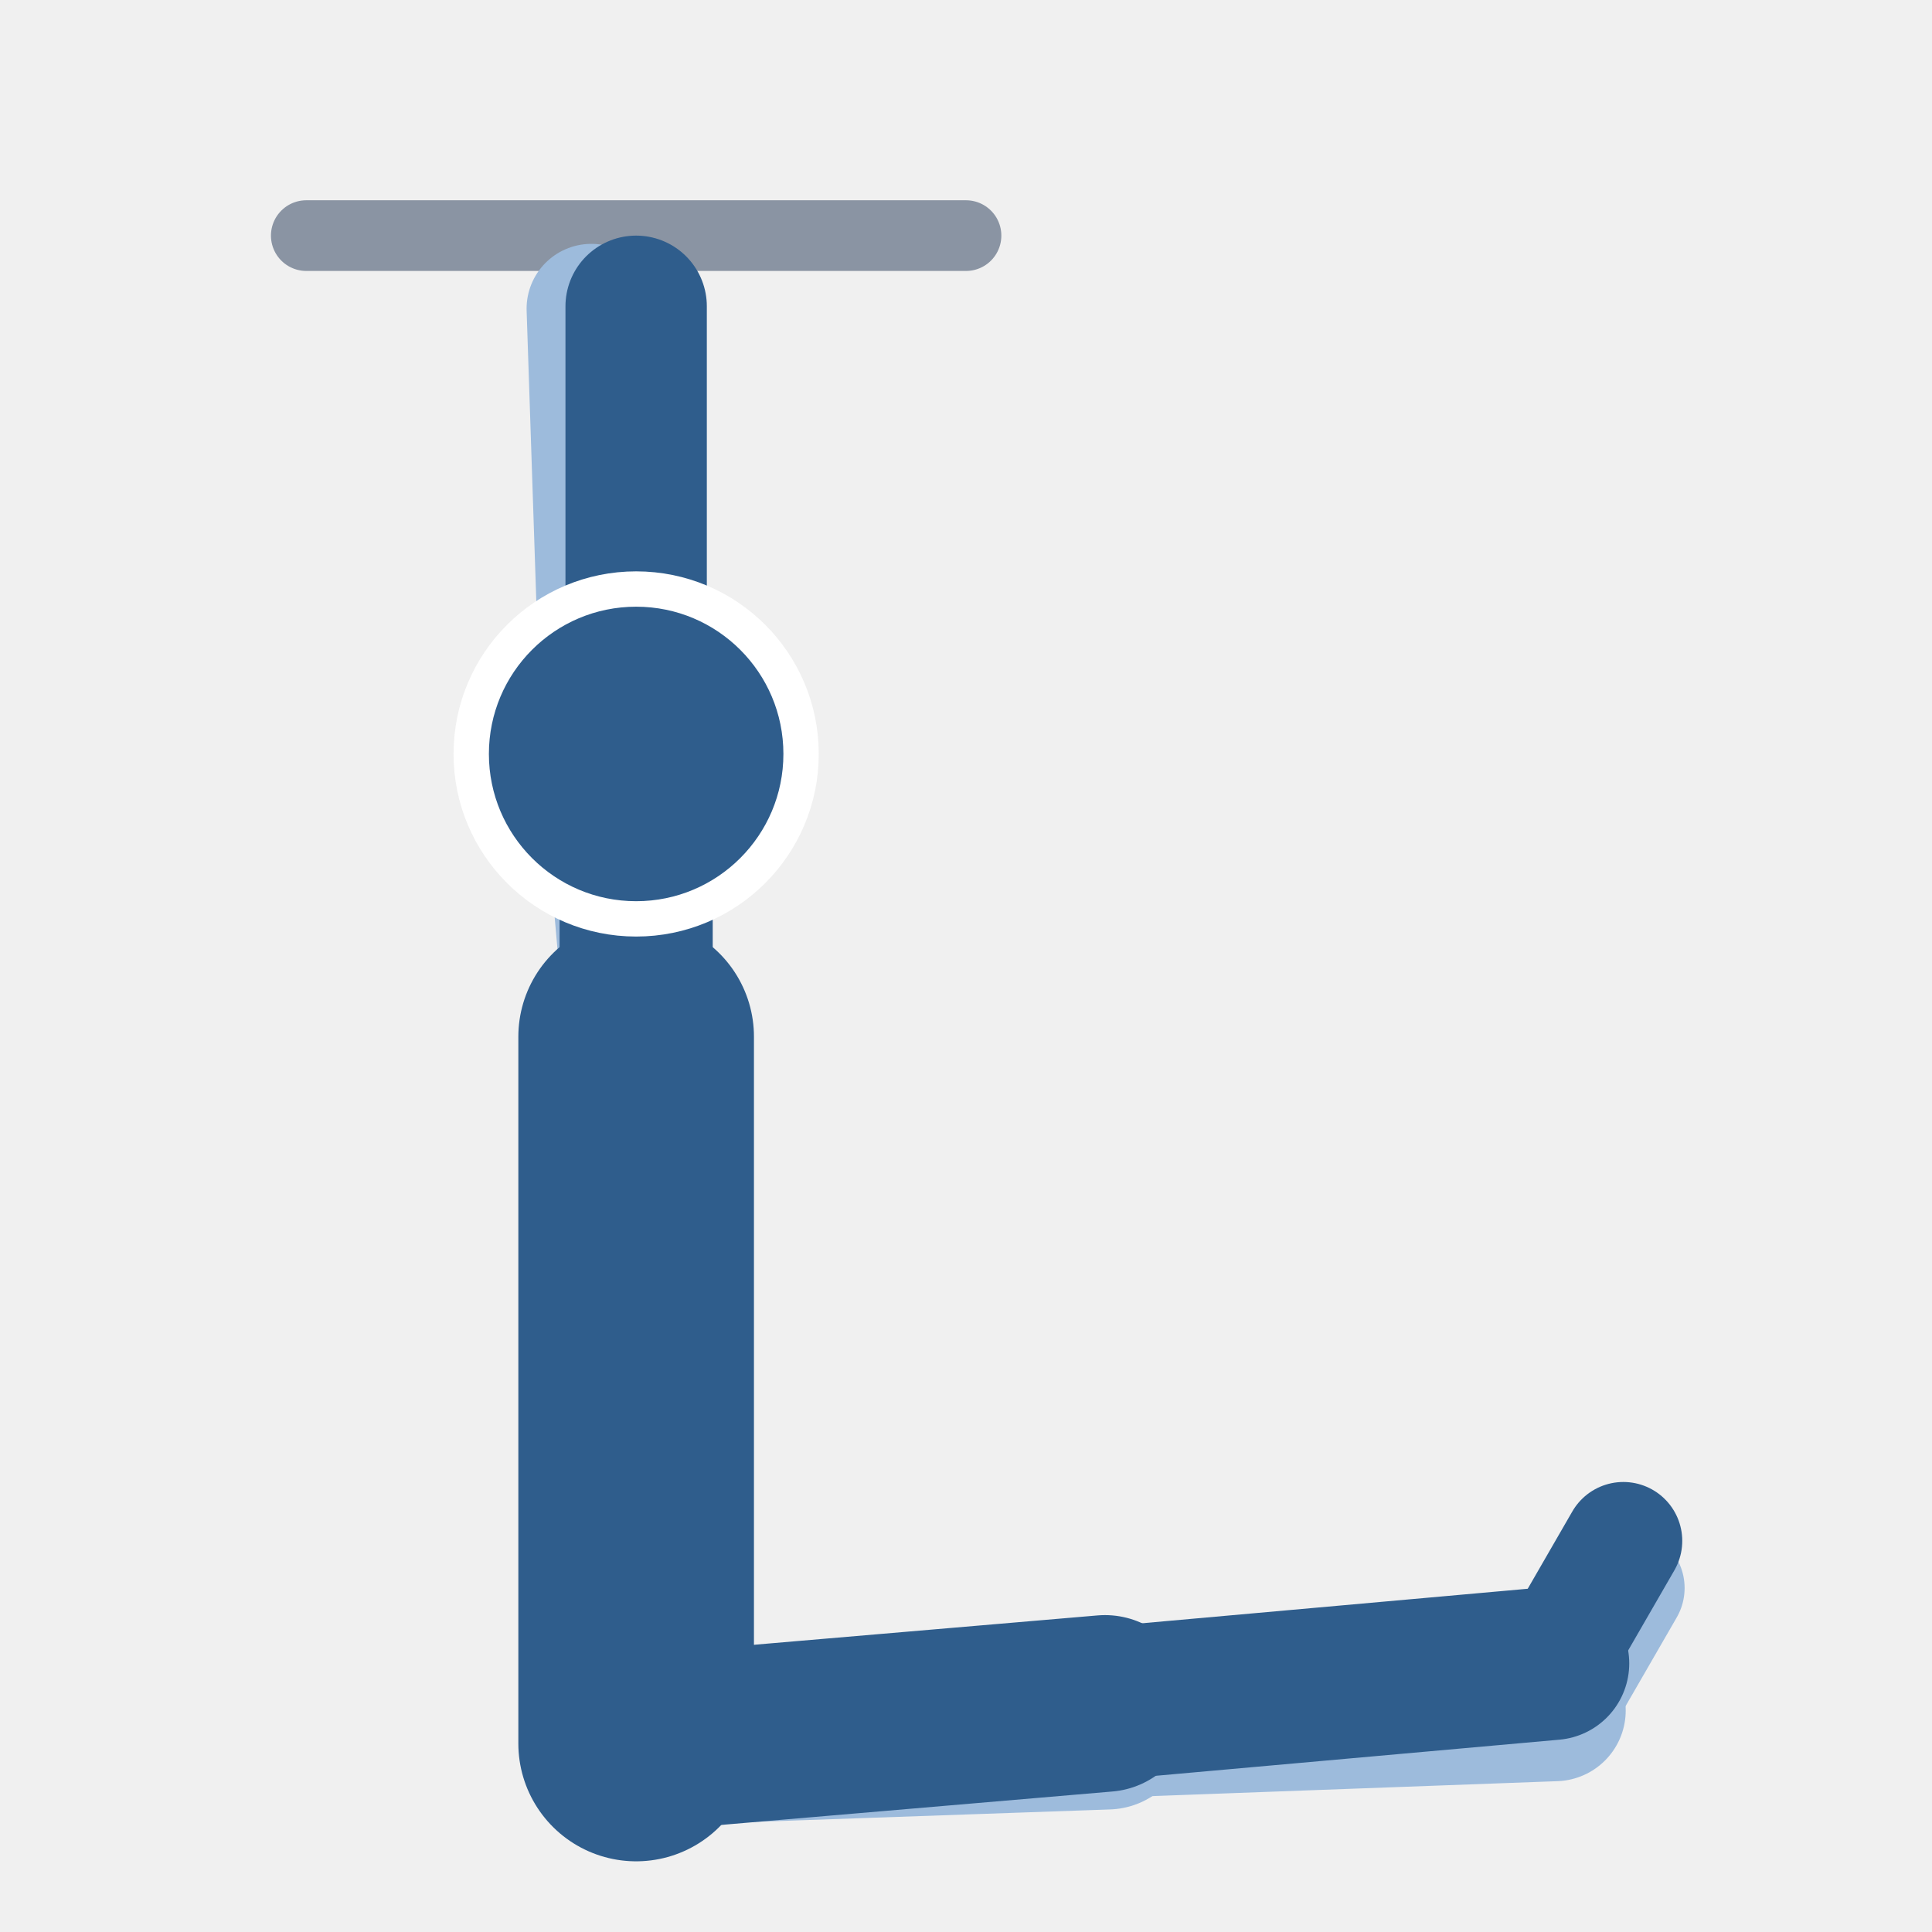
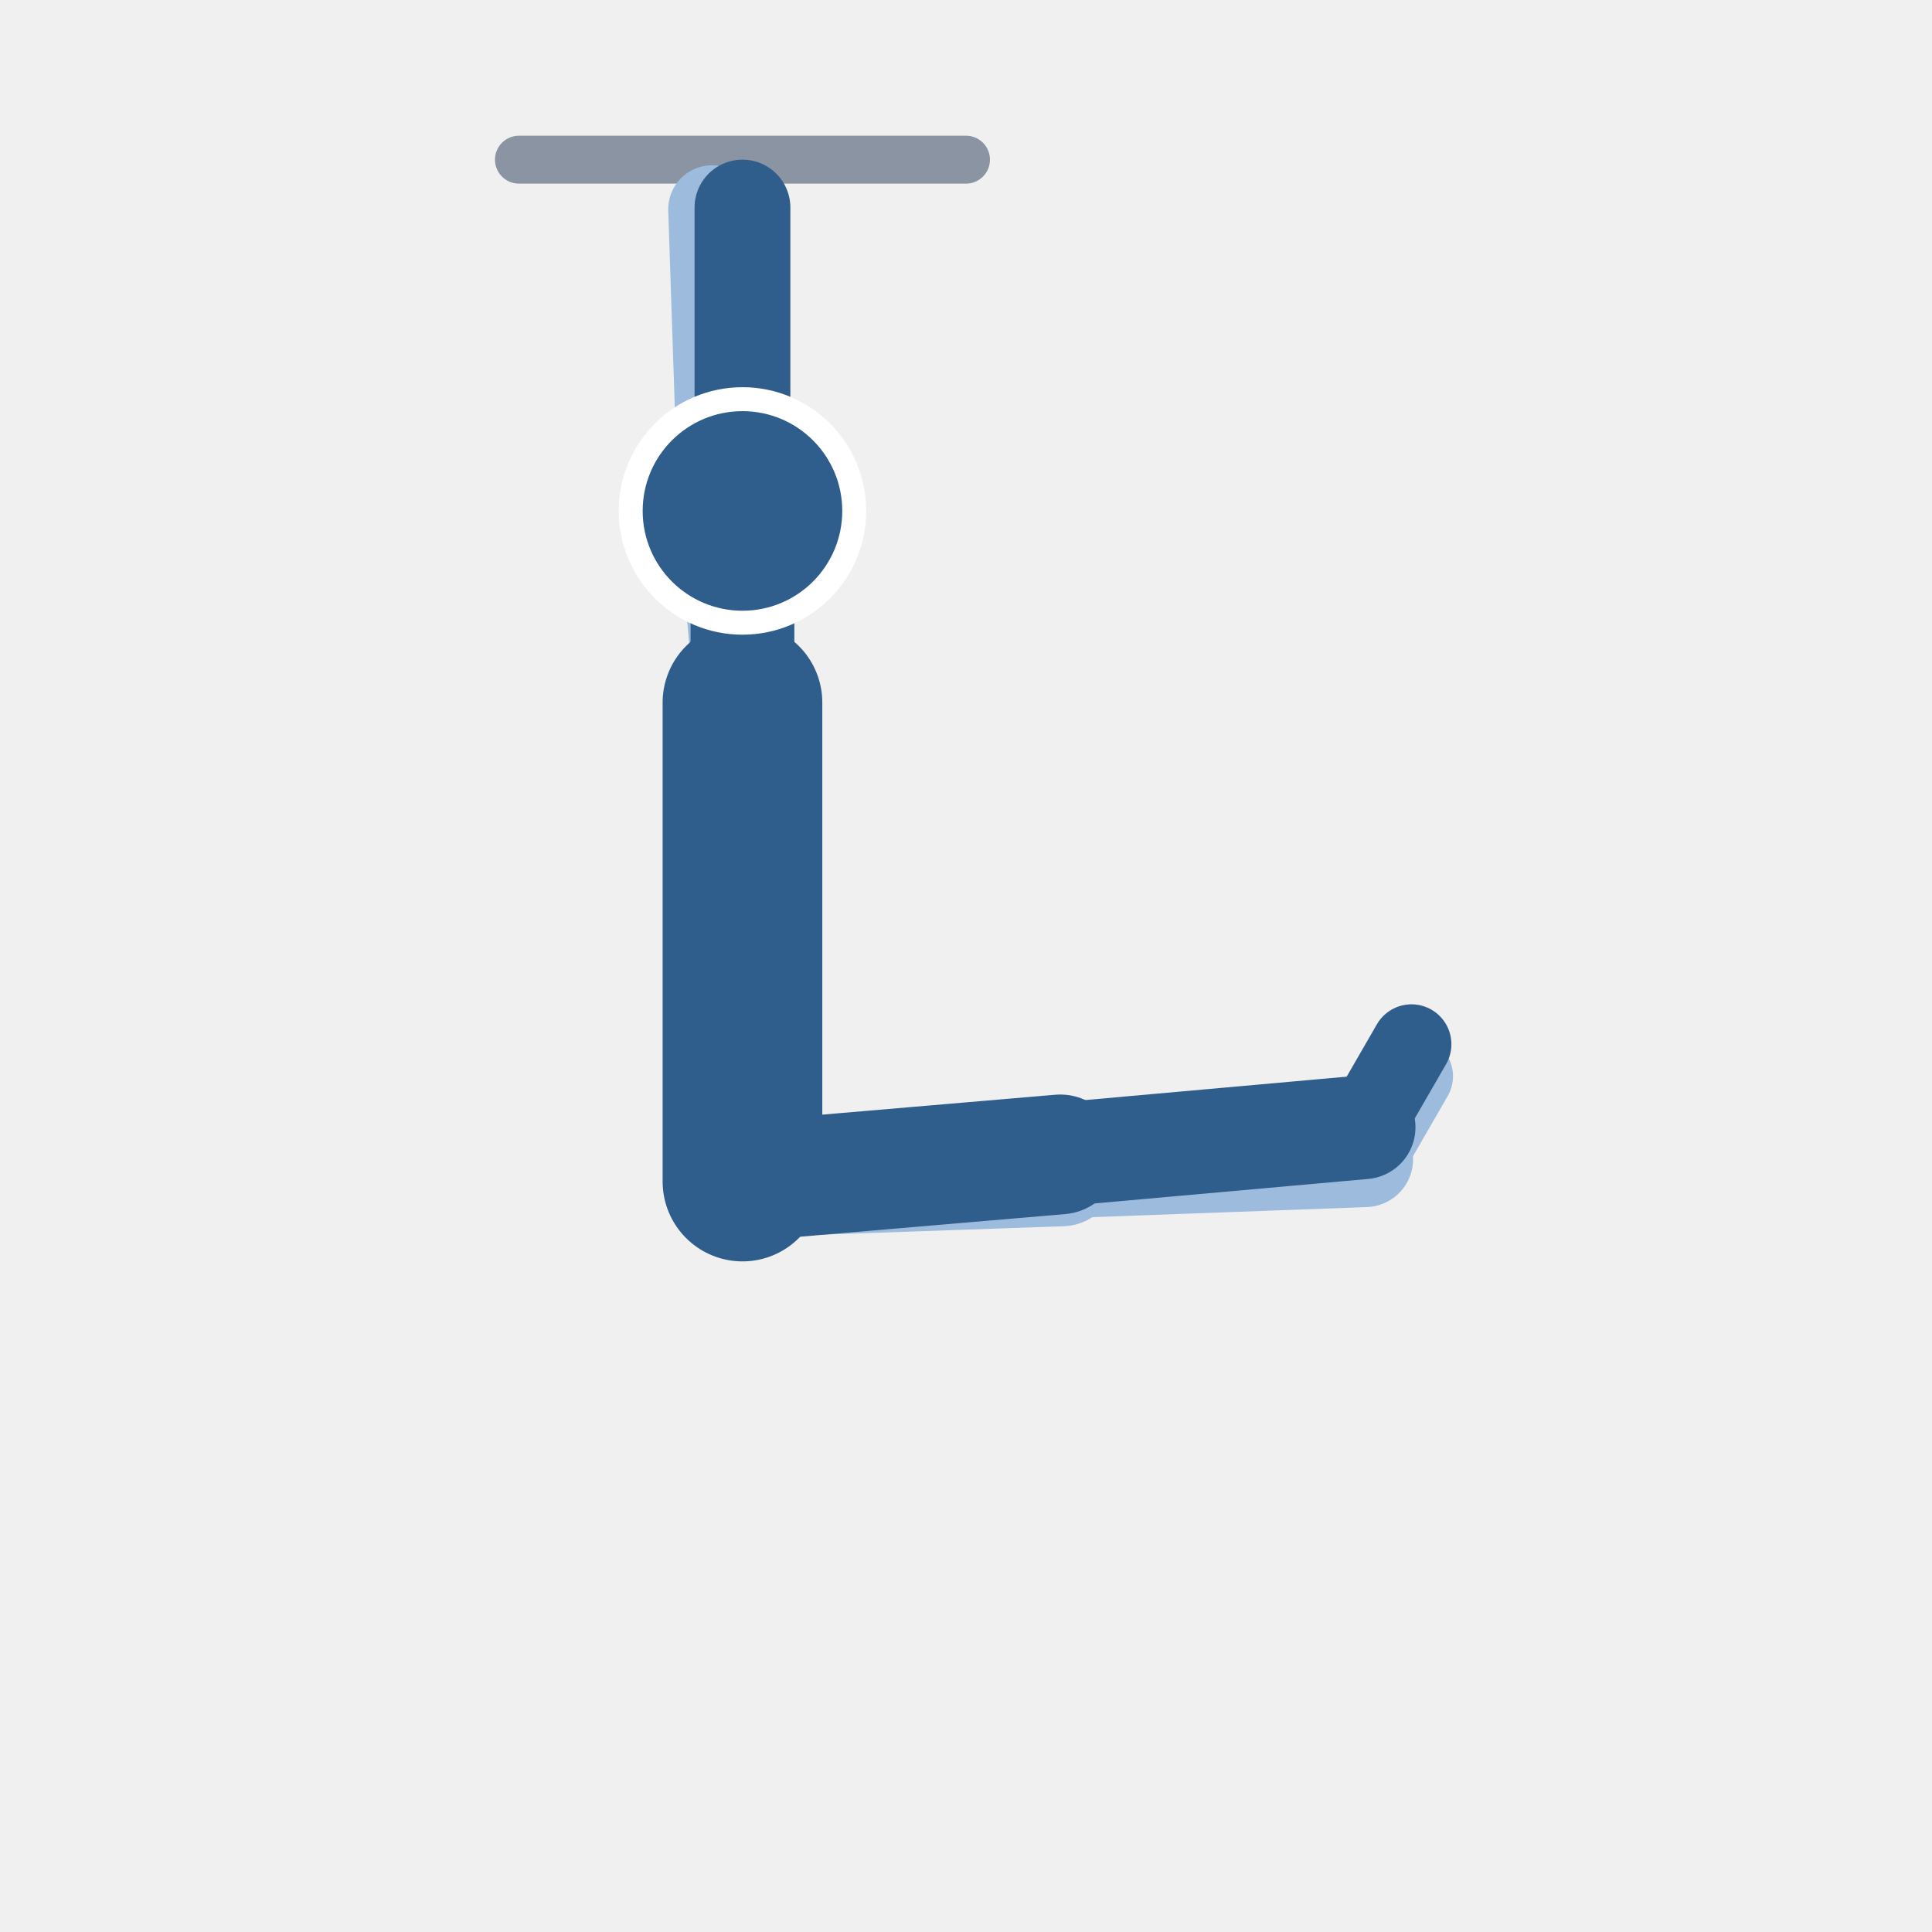
- <svg xmlns="http://www.w3.org/2000/svg" viewBox="-27.0 -74.0 82.0 82.0">
-   <line x1="-14.0" y1="-64.0" x2="14.0" y2="-64.0" stroke="#8a94a3" stroke-width="3" stroke-linecap="round" />
-   <line x1="0.0" y1="-30.0" x2="-1.4" y2="-45.9" stroke="#9dbbdc" stroke-width="6" stroke-linecap="round" />
-   <line x1="-1.4" y1="-45.9" x2="-1.9" y2="-60.9" stroke="#9dbbdc" stroke-width="5.5" stroke-linecap="round" />
-   <line x1="0.0" y1="0.0" x2="20.0" y2="-0.7" stroke="#9dbbdc" stroke-width="7" stroke-linecap="round" />
-   <line x1="20.0" y1="-0.7" x2="39.0" y2="-1.4" stroke="#9dbbdc" stroke-width="6" stroke-linecap="round" />
-   <line x1="39.0" y1="-1.4" x2="42.0" y2="-6.6" stroke="#9dbbdc" stroke-width="5" stroke-linecap="round" />
-   <line x1="0.0" y1="0.0" x2="0.0" y2="-30.0" stroke="#2f5d8c" stroke-width="10" stroke-linecap="round" />
-   <line x1="0.0" y1="0.0" x2="19.9" y2="-1.7" stroke="#2f5d8c" stroke-width="7.5" stroke-linecap="round" />
-   <line x1="19.9" y1="-1.7" x2="38.9" y2="-3.4" stroke="#2f5d8c" stroke-width="6.5" stroke-linecap="round" />
-   <line x1="38.9" y1="-3.4" x2="41.9" y2="-8.6" stroke="#2f5d8c" stroke-width="5" stroke-linecap="round" />
-   <line x1="0.0" y1="-30.0" x2="0.0" y2="-46.0" stroke="#2f5d8c" stroke-width="6.5" stroke-linecap="round" />
-   <line x1="0.0" y1="-46.0" x2="0.0" y2="-61.0" stroke="#2f5d8c" stroke-width="6" stroke-linecap="round" />
-   <circle cx="0.0" cy="-42.0" r="7" fill="#2f5d8c" stroke="#fff" stroke-width="1.5" />
+ <svg xmlns="http://www.w3.org/2000/svg" viewBox="-46.5 -74.0 121.0 121.0">
+   <g visibility="visible">
+     <animate attributeName="visibility" values="visible;hidden" dur="1.8s" calcMode="discrete" repeatCount="indefinite" />
+     <line x1="-14.0" y1="-64.0" x2="14.0" y2="-64.0" stroke="#8a94a3" stroke-width="3" stroke-linecap="round" />
+     <line x1="0.0" y1="-30.0" x2="-1.4" y2="-45.9" stroke="#9dbbdc" stroke-width="6" stroke-linecap="round" />
+     <line x1="-1.4" y1="-45.9" x2="-1.9" y2="-60.9" stroke="#9dbbdc" stroke-width="5.5" stroke-linecap="round" />
+     <line x1="0.0" y1="0.0" x2="20.0" y2="-0.7" stroke="#9dbbdc" stroke-width="7" stroke-linecap="round" />
+     <line x1="20.0" y1="-0.7" x2="39.0" y2="-1.4" stroke="#9dbbdc" stroke-width="6" stroke-linecap="round" />
+     <line x1="39.0" y1="-1.4" x2="42.0" y2="-6.6" stroke="#9dbbdc" stroke-width="5" stroke-linecap="round" />
+     <line x1="0.0" y1="0.0" x2="0.0" y2="-30.0" stroke="#2f5d8c" stroke-width="10" stroke-linecap="round" />
+     <line x1="0.0" y1="0.0" x2="19.9" y2="-1.7" stroke="#2f5d8c" stroke-width="7.5" stroke-linecap="round" />
+     <line x1="19.9" y1="-1.7" x2="38.9" y2="-3.4" stroke="#2f5d8c" stroke-width="6.5" stroke-linecap="round" />
+     <line x1="38.9" y1="-3.4" x2="41.9" y2="-8.6" stroke="#2f5d8c" stroke-width="5" stroke-linecap="round" />
+     <line x1="0.0" y1="-30.0" x2="0.0" y2="-46.0" stroke="#2f5d8c" stroke-width="6.5" stroke-linecap="round" />
+     <line x1="0.0" y1="-46.0" x2="0.0" y2="-61.0" stroke="#2f5d8c" stroke-width="6" stroke-linecap="round" />
+     <circle cx="0.0" cy="-42.0" r="7" fill="#2f5d8c" stroke="#fff" stroke-width="1.5" />
+   </g>
+   <g visibility="hidden">
+     <animate attributeName="visibility" values="hidden;visible" dur="1.8s" calcMode="discrete" repeatCount="indefinite" />
+     <line x1="-14.0" y1="-64.0" x2="14.0" y2="-64.0" stroke="#8a94a3" stroke-width="3" stroke-linecap="round" />
+     <line x1="0.0" y1="-30.0" x2="-1.4" y2="-45.9" stroke="#9dbbdc" stroke-width="6" stroke-linecap="round" />
+     <line x1="-1.4" y1="-45.9" x2="-1.9" y2="-60.9" stroke="#9dbbdc" stroke-width="5.5" stroke-linecap="round" />
+     <line x1="0.0" y1="0.0" x2="-0.7" y2="20.0" stroke="#9dbbdc" stroke-width="7" stroke-linecap="round" />
+     <line x1="-0.7" y1="20.0" x2="-1.4" y2="39.0" stroke="#9dbbdc" stroke-width="6" stroke-linecap="round" />
+     <line x1="-1.4" y1="39.0" x2="4.6" y2="39.0" stroke="#9dbbdc" stroke-width="5" stroke-linecap="round" />
+     <line x1="0.0" y1="0.0" x2="0.0" y2="-30.0" stroke="#2f5d8c" stroke-width="10" stroke-linecap="round" />
+     <line x1="0.0" y1="0.0" x2="0.7" y2="20.0" stroke="#2f5d8c" stroke-width="7.5" stroke-linecap="round" />
+     <line x1="0.7" y1="20.0" x2="0.7" y2="39.0" stroke="#2f5d8c" stroke-width="6.5" stroke-linecap="round" />
+     <line x1="0.7" y1="39.0" x2="6.7" y2="39.0" stroke="#2f5d8c" stroke-width="5" stroke-linecap="round" />
+     <line x1="0.0" y1="-30.0" x2="0.0" y2="-46.0" stroke="#2f5d8c" stroke-width="6.5" stroke-linecap="round" />
+     <line x1="0.0" y1="-46.0" x2="0.0" y2="-61.0" stroke="#2f5d8c" stroke-width="6" stroke-linecap="round" />
+     <circle cx="0.0" cy="-42.0" r="7" fill="#2f5d8c" stroke="#fff" stroke-width="1.5" />
+   </g>
</svg>
